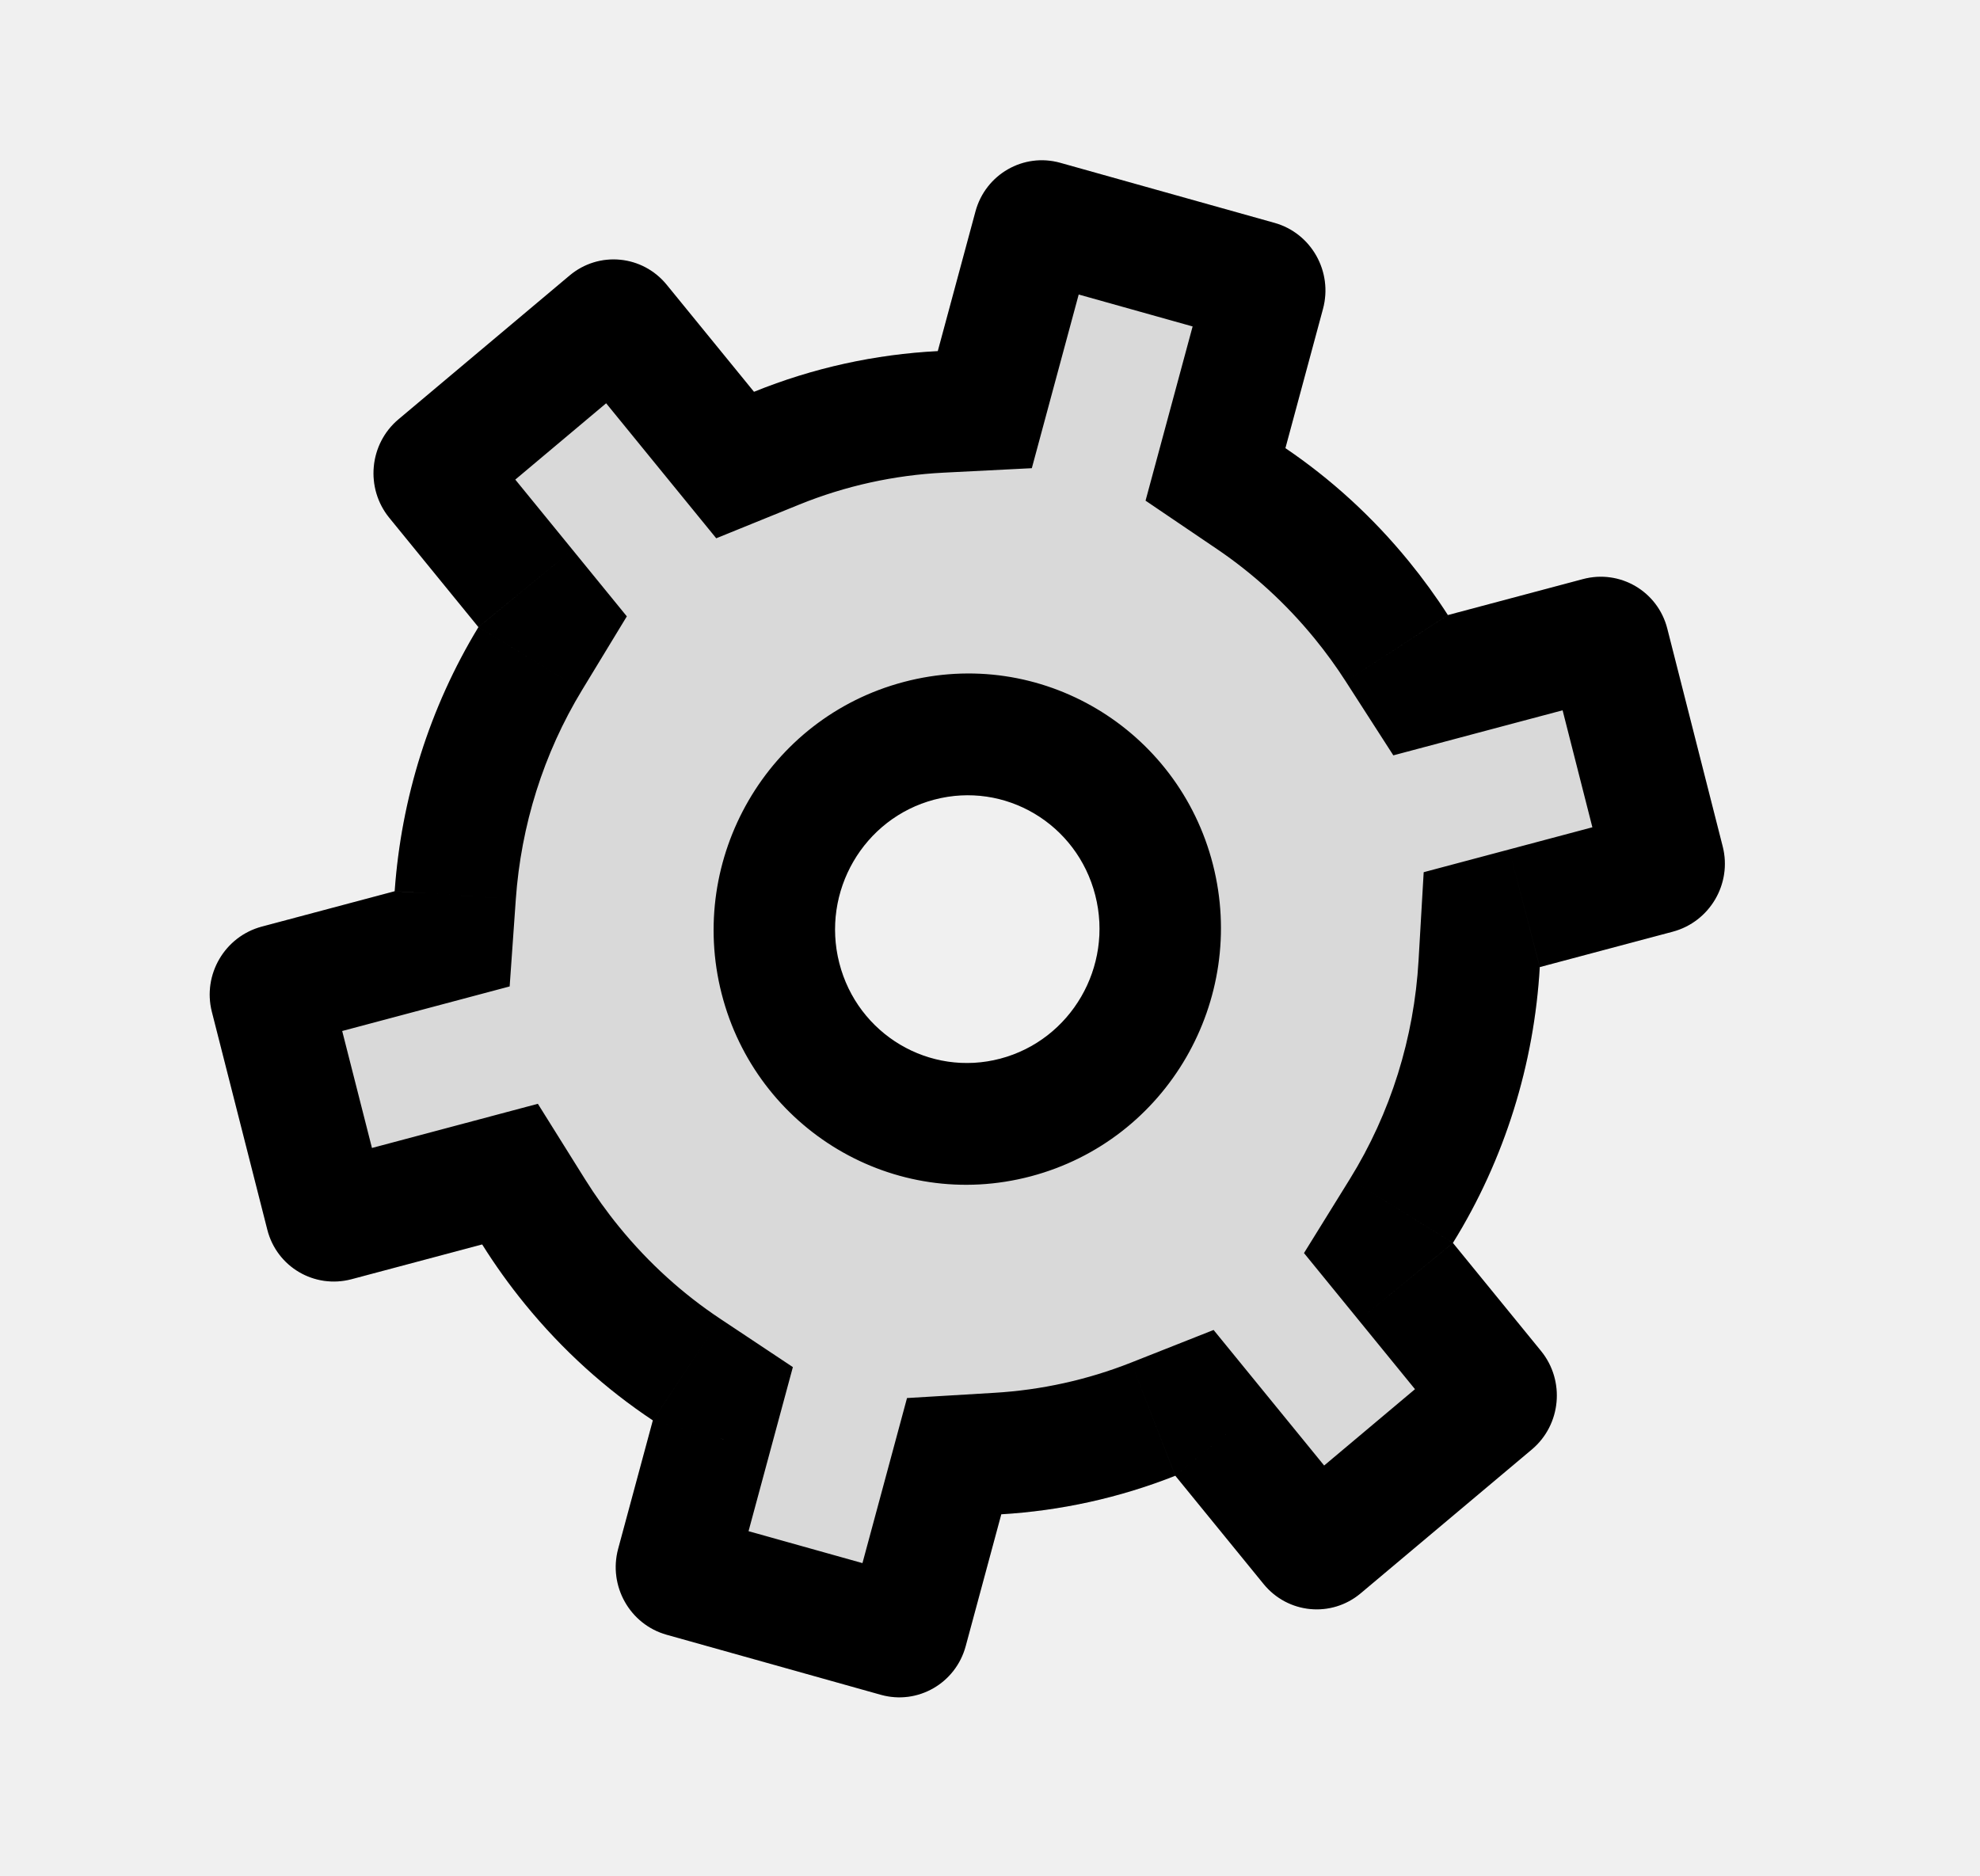
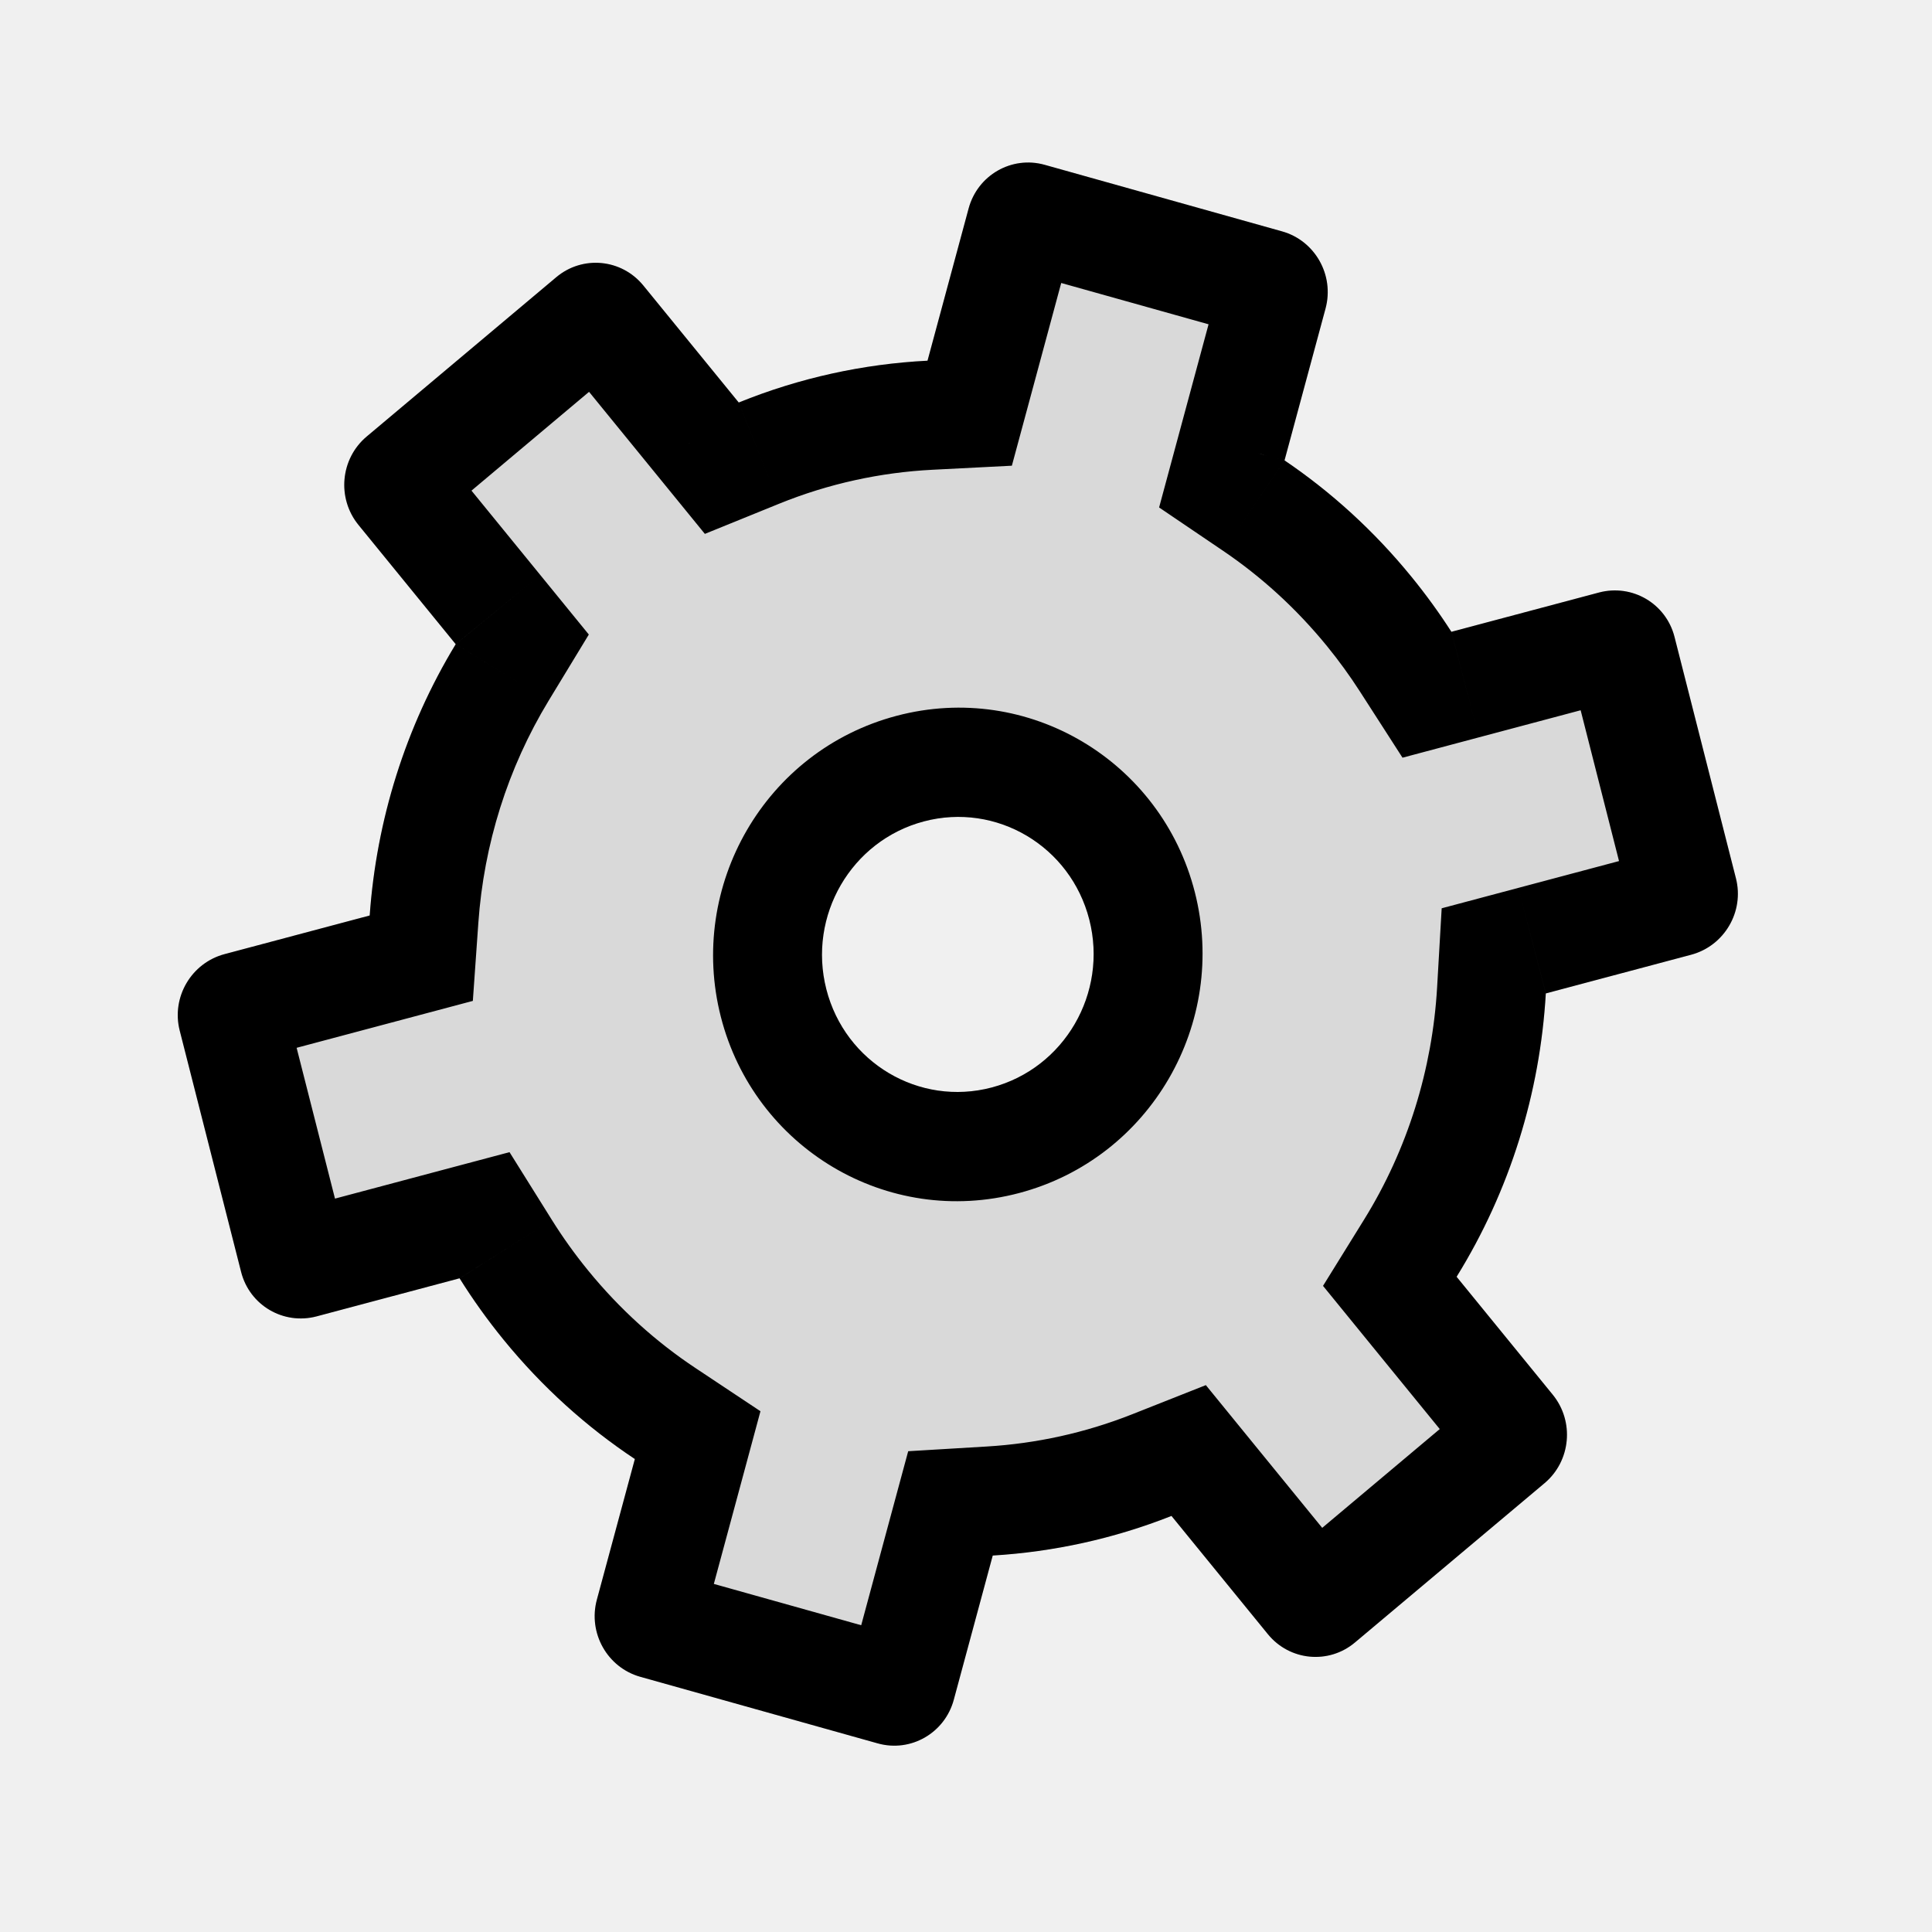
- <svg xmlns="http://www.w3.org/2000/svg" width="57" height="54" viewBox="0 0 57 54" fill="none">
+ <svg xmlns="http://www.w3.org/2000/svg" width="62" height="62" viewBox="0 0 62 62" fill="none">
  <mask id="path-1-inside-1_749_38895" fill="white">
-     <path fill-rule="evenodd" clip-rule="evenodd" d="M7.696 35.406C7.968 36.477 9.054 37.114 10.122 36.83L13.881 35.829C14.252 36.421 14.663 36.996 15.115 37.55C16.199 38.88 17.442 39.996 18.794 40.895L17.796 44.591C17.507 45.661 18.131 46.77 19.191 47.067L25.358 48.796C26.417 49.093 27.511 48.466 27.8 47.396L28.825 43.599C30.524 43.497 32.216 43.13 33.835 42.489L36.376 45.606C37.075 46.464 38.327 46.583 39.171 45.874L44.098 41.733C44.943 41.023 45.061 39.753 44.362 38.896L41.826 35.786C43.323 33.37 44.165 30.629 44.327 27.844L48.154 26.825C49.221 26.541 49.866 25.443 49.593 24.372L47.997 18.097C47.724 17.026 46.638 16.389 45.571 16.673L41.681 17.709C41.341 17.179 40.967 16.664 40.561 16.166C39.51 14.876 38.308 13.787 37.004 12.903L38.086 8.893C38.375 7.822 37.751 6.714 36.691 6.417L30.524 4.688C29.465 4.391 28.371 5.018 28.082 6.088L26.997 10.109C25.201 10.201 23.412 10.589 21.706 11.281L19.193 8.199C18.494 7.342 17.243 7.222 16.398 7.932L11.471 12.073C10.627 12.783 10.509 14.053 11.208 14.91L13.773 18.056C12.361 20.38 11.55 22.996 11.362 25.66L7.539 26.678C6.471 26.962 5.827 28.06 6.099 29.131L7.696 35.406ZM31.531 25.776C31.006 23.717 28.93 22.484 26.894 23.023C24.859 23.561 23.635 25.667 24.161 27.727C24.687 29.786 26.763 31.018 28.798 30.48C30.833 29.941 32.057 27.835 31.531 25.776Z" />
+     <path fill-rule="evenodd" clip-rule="evenodd" d="M7.738 40.819C8.01 41.889 9.096 42.527 10.164 42.243L14.748 41.022C15.172 41.7 15.643 42.359 16.16 42.993C17.402 44.516 18.825 45.794 20.373 46.822L19.154 51.335C18.865 52.406 19.49 53.514 20.549 53.811L28.167 55.947C29.226 56.244 30.319 55.617 30.608 54.547L31.858 49.919C33.803 49.802 35.74 49.381 37.594 48.648L40.687 52.442C41.386 53.299 42.638 53.419 43.482 52.709L49.567 47.596C50.411 46.886 50.529 45.616 49.83 44.758L46.744 40.973C48.458 38.206 49.422 35.069 49.607 31.88L54.269 30.639C55.336 30.355 55.981 29.256 55.708 28.186L53.737 20.439C53.465 19.368 52.379 18.731 51.311 19.015L46.577 20.275C46.188 19.67 45.761 19.08 45.295 18.509C44.092 17.033 42.716 15.786 41.222 14.774L42.538 9.901C42.827 8.831 42.202 7.722 41.143 7.425L33.525 5.289C32.466 4.992 31.373 5.619 31.084 6.69L29.765 11.575C27.709 11.679 25.661 12.124 23.707 12.917L20.646 9.163C19.948 8.306 18.696 8.186 17.852 8.895L11.767 14.009C10.922 14.719 10.805 15.989 11.504 16.846L14.624 20.673C13.008 23.334 12.08 26.329 11.864 29.379L7.206 30.619C6.139 30.903 5.494 32.002 5.767 33.072L7.738 40.819ZM34.957 29.512C34.355 27.155 31.978 25.743 29.648 26.36C27.317 26.977 25.916 29.388 26.518 31.745C27.12 34.103 29.497 35.515 31.827 34.898C34.157 34.281 35.559 31.87 34.957 29.512Z" />
  </mask>
-   <path fill-rule="evenodd" clip-rule="evenodd" d="M7.696 35.406C7.968 36.477 9.054 37.114 10.122 36.83L13.881 35.829C14.252 36.421 14.663 36.996 15.115 37.55C16.199 38.88 17.442 39.996 18.794 40.895L17.796 44.591C17.507 45.661 18.131 46.77 19.191 47.067L25.358 48.796C26.417 49.093 27.511 48.466 27.8 47.396L28.825 43.599C30.524 43.497 32.216 43.13 33.835 42.489L36.376 45.606C37.075 46.464 38.327 46.583 39.171 45.874L44.098 41.733C44.943 41.023 45.061 39.753 44.362 38.896L41.826 35.786C43.323 33.37 44.165 30.629 44.327 27.844L48.154 26.825C49.221 26.541 49.866 25.443 49.593 24.372L47.997 18.097C47.724 17.026 46.638 16.389 45.571 16.673L41.681 17.709C41.341 17.179 40.967 16.664 40.561 16.166C39.51 14.876 38.308 13.787 37.004 12.903L38.086 8.893C38.375 7.822 37.751 6.714 36.691 6.417L30.524 4.688C29.465 4.391 28.371 5.018 28.082 6.088L26.997 10.109C25.201 10.201 23.412 10.589 21.706 11.281L19.193 8.199C18.494 7.342 17.243 7.222 16.398 7.932L11.471 12.073C10.627 12.783 10.509 14.053 11.208 14.91L13.773 18.056C12.361 20.38 11.55 22.996 11.362 25.66L7.539 26.678C6.471 26.962 5.827 28.06 6.099 29.131L7.696 35.406ZM31.531 25.776C31.006 23.717 28.93 22.484 26.894 23.023C24.859 23.561 23.635 25.667 24.161 27.727C24.687 29.786 26.763 31.018 28.798 30.48C30.833 29.941 32.057 27.835 31.531 25.776Z" fill="#D9D9D9" />
-   <path d="M10.122 36.83L9.239 33.443L9.239 33.443L10.122 36.83ZM7.696 35.406L4.308 36.287L7.696 35.406ZM13.881 35.829L16.845 33.957L15.484 31.78L12.999 32.442L13.881 35.829ZM15.115 37.55L17.825 35.325L17.825 35.325L15.115 37.55ZM18.794 40.895L22.167 41.796L22.825 39.361L20.735 37.971L18.794 40.895ZM17.796 44.591L14.422 43.69L14.422 43.69L17.796 44.591ZM19.191 47.067L20.147 43.692L20.147 43.692L19.191 47.067ZM25.358 48.796L24.402 52.171L24.402 52.171L25.358 48.796ZM27.8 47.396L31.173 48.297L31.173 48.297L27.8 47.396ZM28.825 43.599L28.633 40.101L26.111 40.252L25.451 42.698L28.825 43.599ZM33.835 42.489L36.545 40.264L34.937 38.292L32.565 39.23L33.835 42.489ZM36.376 45.606L33.666 47.832L33.666 47.832L36.376 45.606ZM39.171 45.874L41.409 48.555L41.409 48.555L39.171 45.874ZM44.098 41.733L41.86 39.051L41.86 39.051L44.098 41.733ZM44.362 38.896L47.072 36.67L47.072 36.67L44.362 38.896ZM41.826 35.786L38.859 33.947L37.539 36.078L39.116 38.012L41.826 35.786ZM44.327 27.844L43.445 24.457L40.985 25.112L40.837 27.656L44.327 27.844ZM48.154 26.825L47.271 23.438L48.154 26.825ZM49.593 24.372L46.206 25.253L46.206 25.253L49.593 24.372ZM47.997 18.097L51.384 17.216L51.384 17.216L47.997 18.097ZM45.571 16.673L44.688 13.286L45.571 16.673ZM41.681 17.709L38.74 19.617L40.111 21.748L42.563 21.095L41.681 17.709ZM40.561 16.166L37.851 18.392L37.851 18.392L40.561 16.166ZM37.004 12.903L33.63 12.002L32.978 14.415L35.037 15.81L37.004 12.903ZM38.086 8.893L34.713 7.992L34.713 7.992L38.086 8.893ZM36.691 6.417L35.735 9.792L35.735 9.792L36.691 6.417ZM30.524 4.688L31.48 1.312L31.48 1.312L30.524 4.688ZM28.082 6.088L24.709 5.187L24.709 5.187L28.082 6.088ZM26.997 10.109L27.158 13.609L29.704 13.48L30.37 11.011L26.997 10.109ZM21.706 11.281L18.995 13.507L20.619 15.498L23.005 14.529L21.706 11.281ZM19.193 8.199L16.483 10.425L19.193 8.199ZM16.398 7.932L14.16 5.25L14.16 5.25L16.398 7.932ZM11.471 12.073L9.233 9.391L9.233 9.391L11.471 12.073ZM11.208 14.91L8.497 17.136L8.497 17.136L11.208 14.91ZM13.773 18.056L16.756 19.868L18.045 17.746L16.483 15.83L13.773 18.056ZM11.362 25.66L12.245 29.047L14.672 28.401L14.849 25.891L11.362 25.66ZM7.539 26.678L8.421 30.065L8.421 30.065L7.539 26.678ZM6.099 29.131L9.486 28.25L6.099 29.131ZM26.894 23.023L27.772 26.411L27.772 26.411L26.894 23.023ZM9.239 33.443C10.047 33.228 10.877 33.715 11.083 34.525L4.308 36.287C5.059 39.238 8.061 41 11.004 40.217L9.239 33.443ZM12.999 32.442L9.239 33.443L11.004 40.217L14.764 39.216L12.999 32.442ZM17.825 35.325C17.465 34.884 17.139 34.427 16.845 33.957L10.917 37.7C11.364 38.415 11.86 39.109 12.404 39.776L17.825 35.325ZM20.735 37.971C19.671 37.264 18.687 36.382 17.825 35.325L12.404 39.776C13.71 41.377 15.213 42.729 16.853 43.818L20.735 37.971ZM21.169 45.492L22.167 41.796L15.42 39.994L14.422 43.69L21.169 45.492ZM20.147 43.692C20.937 43.913 21.378 44.718 21.169 45.492L14.422 43.69C13.635 46.605 15.325 49.627 18.235 50.442L20.147 43.692ZM26.314 45.421L20.147 43.692L18.235 50.442L24.402 52.171L26.314 45.421ZM24.426 46.495C24.644 45.688 25.49 45.19 26.314 45.421L24.402 52.171C27.344 52.996 30.378 51.244 31.173 48.297L24.426 46.495ZM25.451 42.698L24.426 46.495L31.173 48.297L32.199 44.5L25.451 42.698ZM32.565 39.23C31.296 39.732 29.969 40.021 28.633 40.101L29.017 47.097C31.079 46.974 33.135 46.527 35.104 45.748L32.565 39.23ZM39.087 43.381L36.545 40.264L31.124 44.715L33.666 47.832L39.087 43.381ZM36.933 43.192C37.601 42.63 38.572 42.749 39.087 43.381L33.666 47.832C35.579 50.178 39.052 50.536 41.409 48.555L36.933 43.192ZM41.86 39.051L36.933 43.192L41.409 48.555L46.337 44.414L41.86 39.051ZM41.651 41.121C41.155 40.513 41.216 39.592 41.86 39.051L46.337 44.414C48.669 42.454 48.966 38.993 47.072 36.67L41.651 41.121ZM39.116 38.012L41.651 41.121L47.072 36.67L44.537 33.561L39.116 38.012ZM40.837 27.656C40.709 29.872 40.039 32.042 38.859 33.947L44.794 37.625C46.607 34.697 47.622 31.387 47.817 28.031L40.837 27.656ZM47.271 23.438L43.445 24.457L45.21 31.23L49.036 30.212L47.271 23.438ZM46.206 25.253C46.004 24.458 46.478 23.649 47.271 23.438L49.036 30.212C51.964 29.432 53.728 26.427 52.981 23.491L46.206 25.253ZM44.609 18.978L46.206 25.253L52.981 23.491L51.384 17.216L44.609 18.978ZM46.453 20.06C45.645 20.275 44.816 19.788 44.609 18.978L51.384 17.216C50.633 14.264 47.631 12.503 44.688 13.286L46.453 20.06ZM42.563 21.095L46.453 20.06L44.688 13.286L40.798 14.322L42.563 21.095ZM37.851 18.392C38.174 18.788 38.471 19.198 38.74 19.617L44.621 15.8C44.211 15.161 43.761 14.54 43.272 13.941L37.851 18.392ZM35.037 15.81C36.064 16.506 37.014 17.366 37.851 18.392L43.272 13.941C42.005 12.387 40.552 11.069 38.97 9.997L35.037 15.81ZM34.713 7.992L33.63 12.002L40.377 13.804L41.46 9.794L34.713 7.992ZM35.735 9.792C34.945 9.57 34.504 8.766 34.713 7.992L41.46 9.794C42.247 6.879 40.557 3.857 37.647 3.042L35.735 9.792ZM29.568 8.063L35.735 9.792L37.647 3.042L31.48 1.312L29.568 8.063ZM31.456 6.989C31.238 7.796 30.392 8.294 29.568 8.063L31.48 1.312C28.538 0.487 25.504 2.24 24.709 5.187L31.456 6.989ZM30.37 11.011L31.456 6.989L24.709 5.187L23.623 9.208L30.37 11.011ZM23.005 14.529C24.342 13.986 25.746 13.681 27.158 13.609L26.836 6.609C24.656 6.72 22.482 7.192 20.407 8.034L23.005 14.529ZM16.483 10.425L18.995 13.507L24.416 9.056L21.903 5.974L16.483 10.425ZM18.637 10.613C17.968 11.175 16.998 11.057 16.483 10.425L21.903 5.974C19.99 3.628 16.517 3.269 14.16 5.25L18.637 10.613ZM13.709 14.754L18.637 10.613L14.16 5.25L9.233 9.391L13.709 14.754ZM13.918 12.685C14.414 13.293 14.353 14.213 13.709 14.754L9.233 9.391C6.9 11.352 6.603 14.813 8.497 17.136L13.918 12.685ZM16.483 15.83L13.918 12.685L8.497 17.136L11.062 20.281L16.483 15.83ZM14.849 25.891C14.999 23.772 15.643 21.7 16.756 19.868L10.789 16.244C9.079 19.059 8.102 22.219 7.876 25.428L14.849 25.891ZM8.421 30.065L12.245 29.047L10.48 22.273L6.656 23.291L8.421 30.065ZM9.486 28.25C9.689 29.045 9.214 29.854 8.421 30.065L6.656 23.291C3.728 24.07 1.965 27.075 2.712 30.012L9.486 28.25ZM11.083 34.525L9.486 28.25L2.712 30.012L4.308 36.287L11.083 34.525ZM27.772 26.411C27.904 26.376 28.09 26.448 28.145 26.66L34.918 24.892C33.921 20.986 29.956 18.592 26.017 19.635L27.772 26.411ZM27.548 26.843C27.491 26.622 27.631 26.448 27.772 26.411L26.017 19.635C22.088 20.674 19.779 24.713 20.774 28.61L27.548 26.843ZM27.921 27.092C27.789 27.127 27.602 27.055 27.548 26.843L20.774 28.61C21.772 32.517 25.737 34.91 29.675 33.868L27.921 27.092ZM28.145 26.66C28.201 26.881 28.062 27.054 27.921 27.092L29.675 33.868C33.605 32.828 35.913 28.79 34.918 24.892L28.145 26.66Z" fill="black" mask="url(#path-1-inside-1_749_38895)" />
+   <path fill-rule="evenodd" clip-rule="evenodd" d="M7.738 40.819C8.01 41.889 9.096 42.527 10.164 42.243L14.748 41.022C15.172 41.7 15.643 42.359 16.16 42.993C17.402 44.516 18.825 45.794 20.373 46.822L19.154 51.335C18.865 52.406 19.49 53.514 20.549 53.811L28.167 55.947C29.226 56.244 30.319 55.617 30.608 54.547L31.858 49.919C33.803 49.802 35.74 49.381 37.594 48.648L40.687 52.442C41.386 53.299 42.638 53.419 43.482 52.709L49.567 47.596C50.411 46.886 50.529 45.616 49.83 44.758L46.744 40.973C48.458 38.206 49.422 35.069 49.607 31.88L54.269 30.639C55.336 30.355 55.981 29.256 55.708 28.186L53.737 20.439C53.465 19.368 52.379 18.731 51.311 19.015L46.577 20.275C46.188 19.67 45.761 19.08 45.295 18.509C44.092 17.033 42.716 15.786 41.222 14.774L42.538 9.901C42.827 8.831 42.202 7.722 41.143 7.425L33.525 5.289C32.466 4.992 31.373 5.619 31.084 6.69L29.765 11.575C27.709 11.679 25.661 12.124 23.707 12.917L20.646 9.163C19.948 8.306 18.696 8.186 17.852 8.895L11.767 14.009C10.922 14.719 10.805 15.989 11.504 16.846L14.624 20.673C13.008 23.334 12.08 26.329 11.864 29.379L7.206 30.619C6.139 30.903 5.494 32.002 5.767 33.072L7.738 40.819ZM34.957 29.512C34.355 27.155 31.978 25.743 29.648 26.36C27.317 26.977 25.916 29.388 26.518 31.745C27.12 34.103 29.497 35.515 31.827 34.898C34.157 34.281 35.559 31.87 34.957 29.512Z" fill="#D9D9D9" />
+   <path d="M10.164 42.243L9.281 38.856L9.281 38.856L10.164 42.243ZM7.738 40.819L11.125 39.938L7.738 40.819ZM14.748 41.022L17.712 39.151L16.351 36.974L13.866 37.635L14.748 41.022ZM16.16 42.993L18.871 40.768L18.871 40.768L16.16 42.993ZM20.373 46.822L23.747 47.723L24.404 45.288L22.314 43.899L20.373 46.822ZM19.154 51.335L22.528 52.236L22.528 52.236L19.154 51.335ZM20.549 53.811L21.505 50.436L21.505 50.436L20.549 53.811ZM28.167 55.947L27.211 59.322L27.211 59.322L28.167 55.947ZM30.608 54.547L27.235 53.645L27.235 53.645L30.608 54.547ZM31.858 49.919L31.666 46.42L29.145 46.571L28.484 49.017L31.858 49.919ZM37.594 48.648L40.304 46.422L38.697 44.45L36.324 45.389L37.594 48.648ZM40.687 52.442L37.977 54.667L40.687 52.442ZM43.482 52.709L45.72 55.391L45.72 55.391L43.482 52.709ZM49.567 47.596L47.329 44.914L47.329 44.914L49.567 47.596ZM49.83 44.758L52.541 42.533L52.541 42.533L49.83 44.758ZM46.744 40.973L43.777 39.135L42.457 41.265L44.033 43.199L46.744 40.973ZM49.607 31.88L48.725 28.493L46.265 29.148L46.118 31.692L49.607 31.88ZM54.269 30.639L53.386 27.252L53.386 27.252L54.269 30.639ZM55.708 28.186L52.321 29.067L52.321 29.067L55.708 28.186ZM53.737 20.439L50.35 21.32L50.35 21.32L53.737 20.439ZM51.311 19.015L50.429 15.628L50.429 15.628L51.311 19.015ZM46.577 20.275L43.637 22.184L45.008 24.315L47.46 23.662L46.577 20.275ZM45.295 18.509L42.585 20.735L42.585 20.735L45.295 18.509ZM41.222 14.774L37.848 13.873L37.197 16.285L39.256 17.68L41.222 14.774ZM42.538 9.901L39.164 9L39.164 9L42.538 9.901ZM41.143 7.425L40.187 10.8L40.187 10.8L41.143 7.425ZM33.525 5.289L34.481 1.914L34.481 1.914L33.525 5.289ZM31.084 6.69L27.71 5.788L27.71 5.788L31.084 6.69ZM29.765 11.575L29.926 15.075L32.472 14.945L33.139 12.476L29.765 11.575ZM23.707 12.917L20.997 15.142L22.62 17.133L25.006 16.164L23.707 12.917ZM20.646 9.163L17.936 11.388L17.936 11.388L20.646 9.163ZM17.852 8.895L15.614 6.214L15.614 6.214L17.852 8.895ZM11.767 14.009L14.005 16.691L14.005 16.691L11.767 14.009ZM11.504 16.846L8.793 19.072L8.793 19.072L11.504 16.846ZM14.624 20.673L17.607 22.485L18.896 20.363L17.334 18.447L14.624 20.673ZM11.864 29.379L12.747 32.766L15.174 32.12L15.351 29.61L11.864 29.379ZM7.206 30.619L6.324 27.232L6.324 27.232L7.206 30.619ZM5.767 33.072L9.154 32.191L5.767 33.072ZM29.648 26.36L30.525 29.748L30.525 29.748L29.648 26.36ZM31.827 34.898L32.705 38.286L32.705 38.286L31.827 34.898ZM9.281 38.856C10.089 38.641 10.919 39.128 11.125 39.938L4.35 41.7C5.101 44.651 8.103 46.413 11.046 45.63L9.281 38.856ZM13.866 37.635L9.281 38.856L11.046 45.63L15.631 44.409L13.866 37.635ZM18.871 40.768C18.445 40.246 18.059 39.706 17.712 39.151L11.784 42.894C12.285 43.694 12.84 44.471 13.45 45.219L18.871 40.768ZM22.314 43.899C21.054 43.062 19.89 42.018 18.871 40.768L13.45 45.219C14.913 47.013 16.597 48.526 18.432 49.746L22.314 43.899ZM22.528 52.236L23.747 47.723L16.999 45.921L15.78 50.434L22.528 52.236ZM21.505 50.436C22.296 50.658 22.737 51.462 22.528 52.236L15.78 50.434C14.993 53.349 16.684 56.371 19.594 57.187L21.505 50.436ZM29.122 52.572L21.505 50.436L19.594 57.187L27.211 59.322L29.122 52.572ZM27.235 53.645C27.452 52.839 28.299 52.341 29.122 52.572L27.211 59.322C30.153 60.147 33.186 58.395 33.982 55.448L27.235 53.645ZM28.484 49.017L27.235 53.645L33.982 55.448L35.232 50.82L28.484 49.017ZM36.324 45.389C34.821 45.983 33.248 46.326 31.666 46.42L32.05 53.417C34.359 53.279 36.66 52.779 38.864 51.907L36.324 45.389ZM43.398 50.216L40.304 46.422L34.883 50.873L37.977 54.667L43.398 50.216ZM41.244 50.028C41.912 49.466 42.883 49.585 43.398 50.216L37.977 54.667C39.89 57.014 43.363 57.372 45.72 55.391L41.244 50.028ZM47.329 44.914L41.244 50.028L45.72 55.391L51.805 50.277L47.329 44.914ZM47.12 46.984C46.624 46.376 46.685 45.455 47.329 44.914L51.805 50.277C54.138 48.317 54.434 44.856 52.541 42.533L47.12 46.984ZM44.033 43.199L47.12 46.984L52.541 42.533L49.454 38.748L44.033 43.199ZM46.118 31.692C45.965 34.312 45.174 36.879 43.777 39.135L49.711 42.812C51.742 39.534 52.879 35.826 53.097 32.067L46.118 31.692ZM53.386 27.252L48.725 28.493L50.49 35.267L55.151 34.026L53.386 27.252ZM52.321 29.067C52.119 28.271 52.593 27.463 53.386 27.252L55.151 34.026C58.079 33.246 59.843 30.241 59.096 27.305L52.321 29.067ZM50.35 21.32L52.321 29.067L59.096 27.305L57.124 19.558L50.35 21.32ZM52.194 22.402C51.386 22.617 50.556 22.13 50.35 21.32L57.124 19.558C56.373 16.607 53.372 14.845 50.429 15.628L52.194 22.402ZM47.46 23.662L52.194 22.402L50.429 15.628L45.695 16.889L47.46 23.662ZM42.585 20.735C42.967 21.204 43.318 21.688 43.637 22.184L49.518 18.367C49.058 17.651 48.554 16.956 48.006 16.284L42.585 20.735ZM39.256 17.68C40.471 18.504 41.596 19.522 42.585 20.735L48.006 16.284C46.587 14.543 44.96 13.068 43.189 11.867L39.256 17.68ZM39.164 9L37.848 13.873L44.596 15.675L45.911 10.802L39.164 9ZM40.187 10.8C39.396 10.579 38.955 9.774 39.164 9L45.911 10.802C46.699 7.887 45.008 4.865 42.098 4.05L40.187 10.8ZM32.57 8.665L40.187 10.8L42.098 4.05L34.481 1.914L32.57 8.665ZM34.458 7.591C34.24 8.397 33.393 8.895 32.57 8.665L34.481 1.914C31.539 1.089 28.506 2.841 27.71 5.788L34.458 7.591ZM33.139 12.476L34.458 7.591L27.71 5.788L26.391 10.674L33.139 12.476ZM25.006 16.164C26.59 15.521 28.254 15.16 29.926 15.075L29.604 8.075C27.164 8.199 24.731 8.727 22.408 9.669L25.006 16.164ZM17.936 11.388L20.997 15.142L26.418 10.691L23.357 6.937L17.936 11.388ZM20.09 11.577C19.422 12.139 18.451 12.02 17.936 11.388L23.357 6.937C21.444 4.591 17.971 4.233 15.614 6.214L20.09 11.577ZM14.005 16.691L20.09 11.577L15.614 6.214L9.529 11.328L14.005 16.691ZM14.214 14.621C14.71 15.229 14.649 16.149 14.005 16.691L9.529 11.328C7.196 13.288 6.899 16.749 8.793 19.072L14.214 14.621ZM17.334 18.447L14.214 14.621L8.793 19.072L11.913 22.898L17.334 18.447ZM15.351 29.61C15.528 27.105 16.29 24.654 17.607 22.485L11.64 18.861C9.726 22.013 8.631 25.552 8.378 29.148L15.351 29.61ZM8.089 34.006L12.747 32.766L10.982 25.992L6.324 27.232L8.089 34.006ZM9.154 32.191C9.356 32.986 8.882 33.795 8.089 34.006L6.324 27.232C3.396 28.012 1.632 31.017 2.379 33.953L9.154 32.191ZM11.125 39.938L9.154 32.191L2.379 33.953L4.35 41.7L11.125 39.938ZM30.525 29.748C30.952 29.635 31.44 29.885 31.57 30.396L38.343 28.629C37.27 24.424 33.004 21.851 28.77 22.972L30.525 29.748ZM29.905 30.862C29.772 30.342 30.089 29.864 30.525 29.748L28.77 22.972C24.546 24.09 22.061 28.433 23.132 32.629L29.905 30.862ZM30.95 31.51C30.523 31.623 30.035 31.372 29.905 30.862L23.132 32.629C24.205 36.834 28.471 39.407 32.705 38.286L30.95 31.51ZM31.57 30.396C31.703 30.916 31.386 31.394 30.95 31.51L32.705 38.286C36.929 37.168 39.414 32.825 38.343 28.629L31.57 30.396Z" fill="black" mask="url(#path-1-inside-1_749_38895)" />
</svg>
